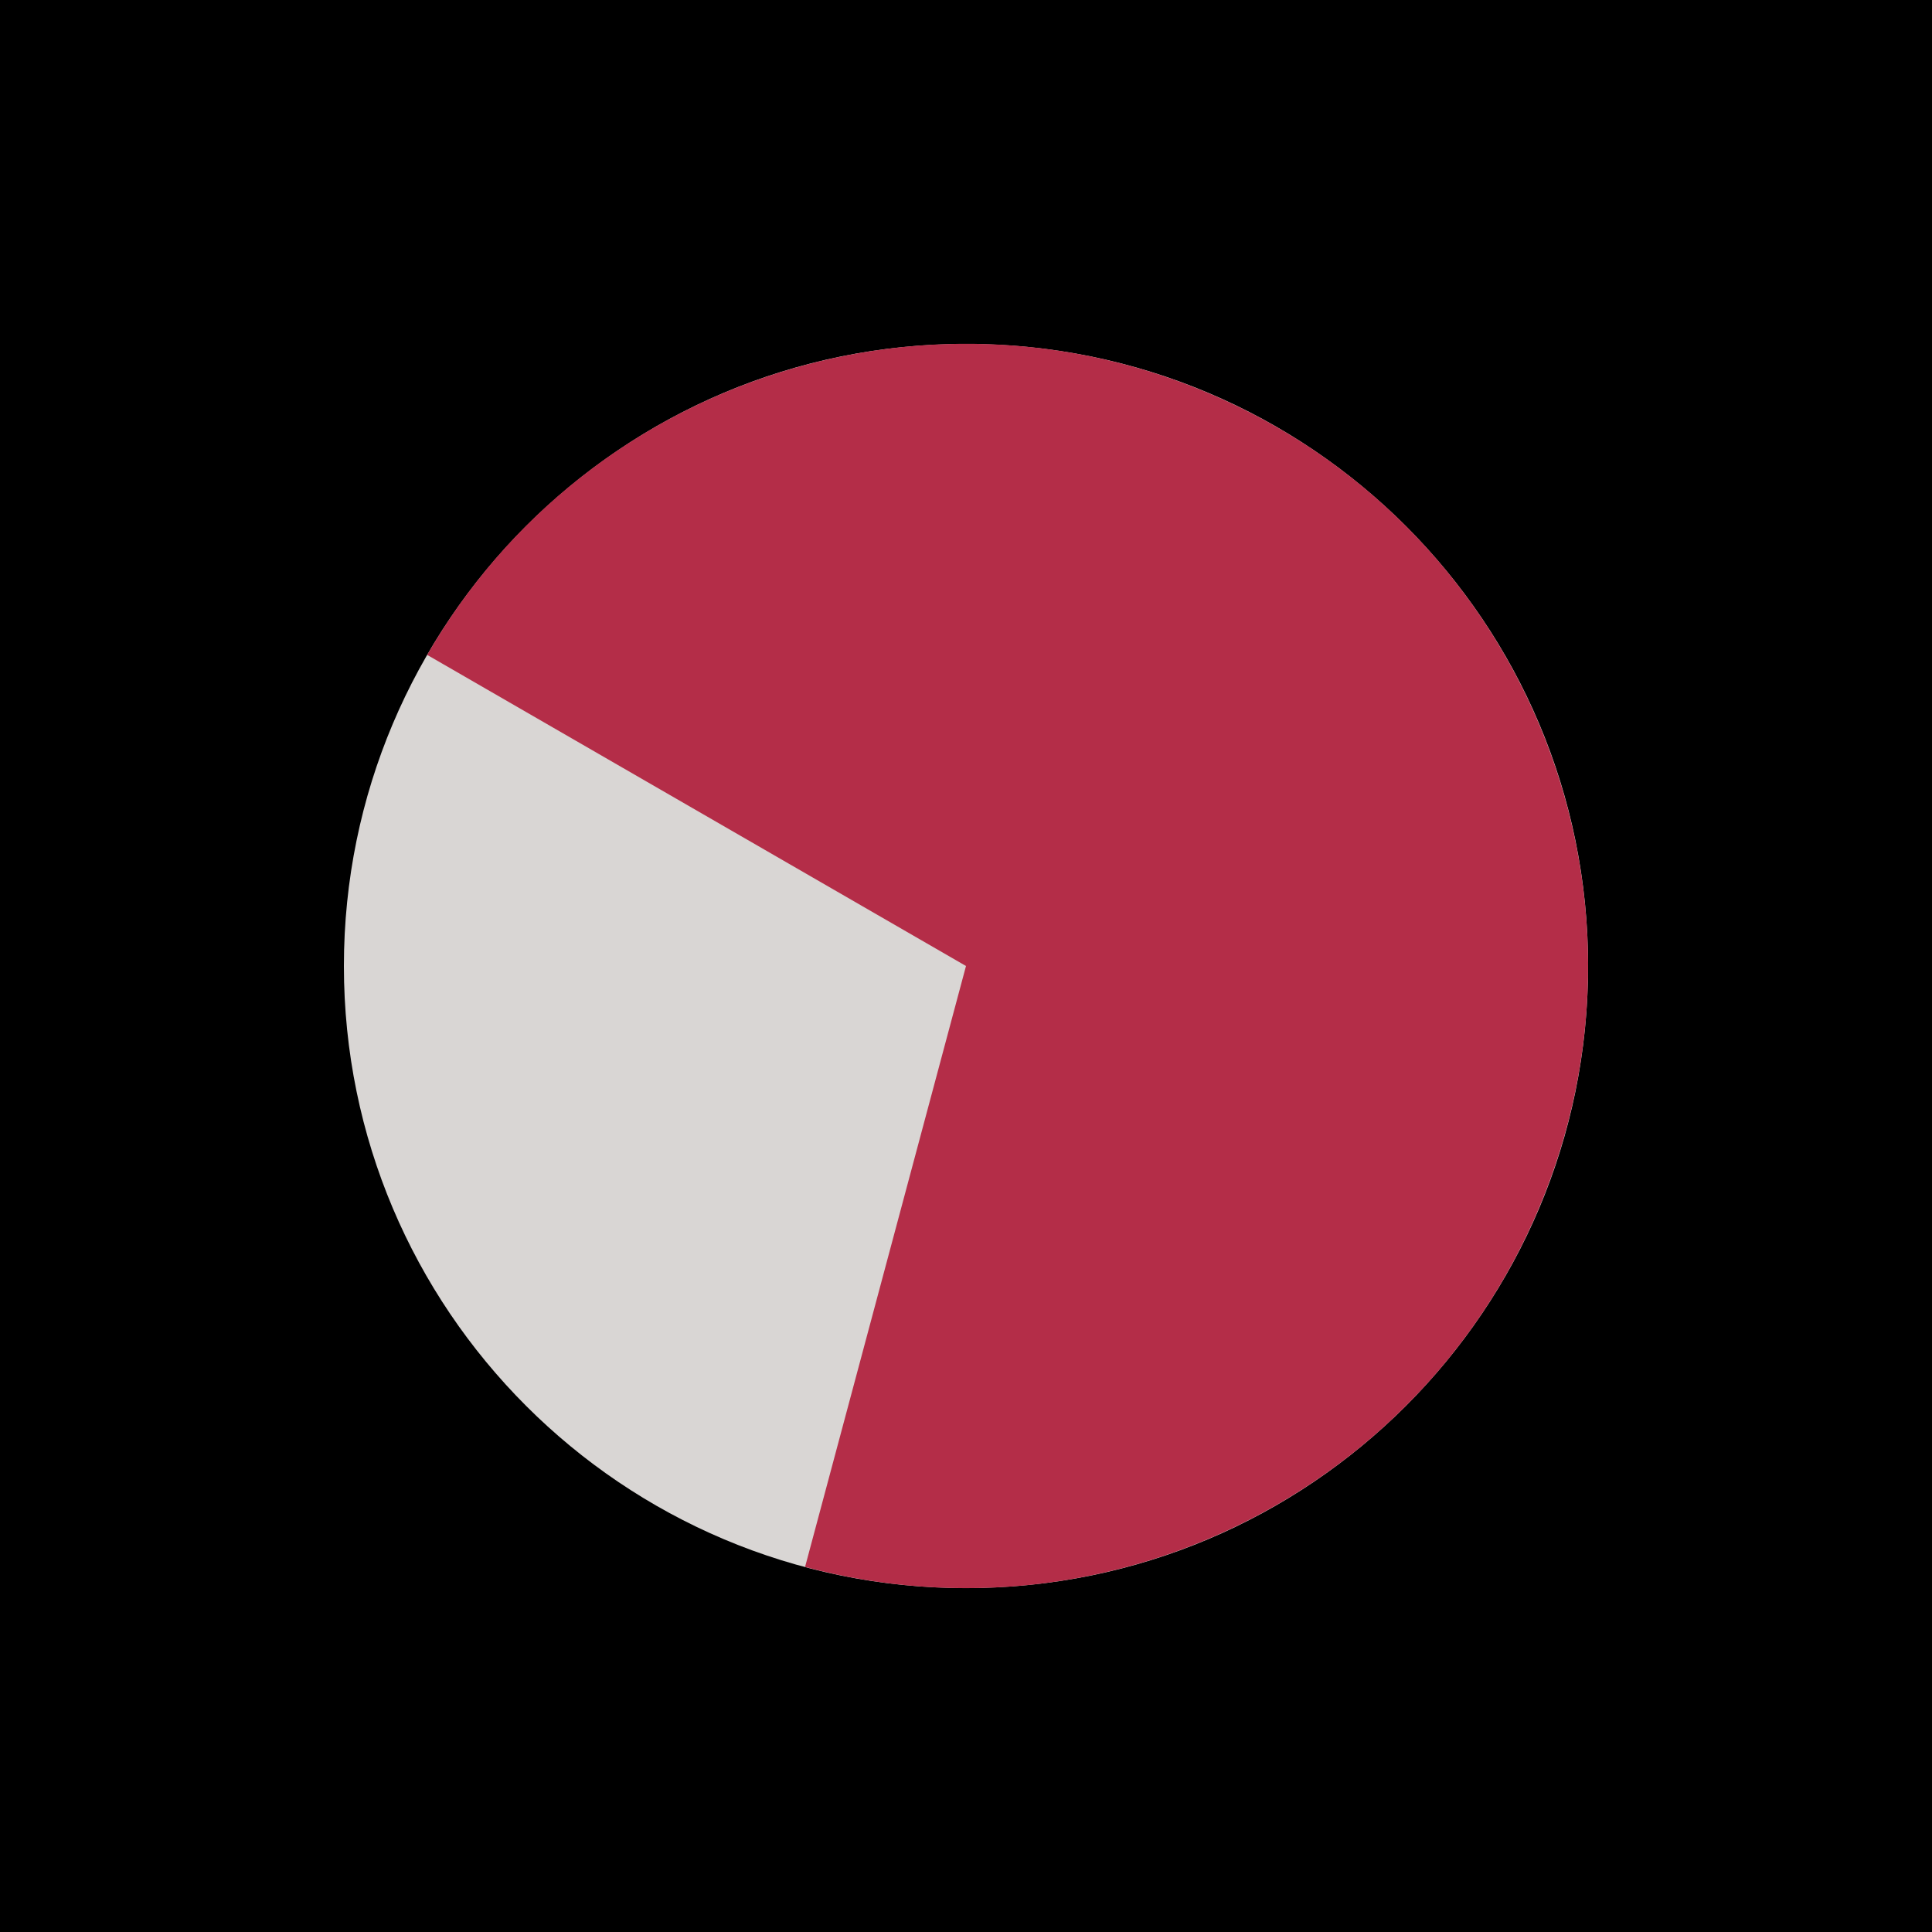
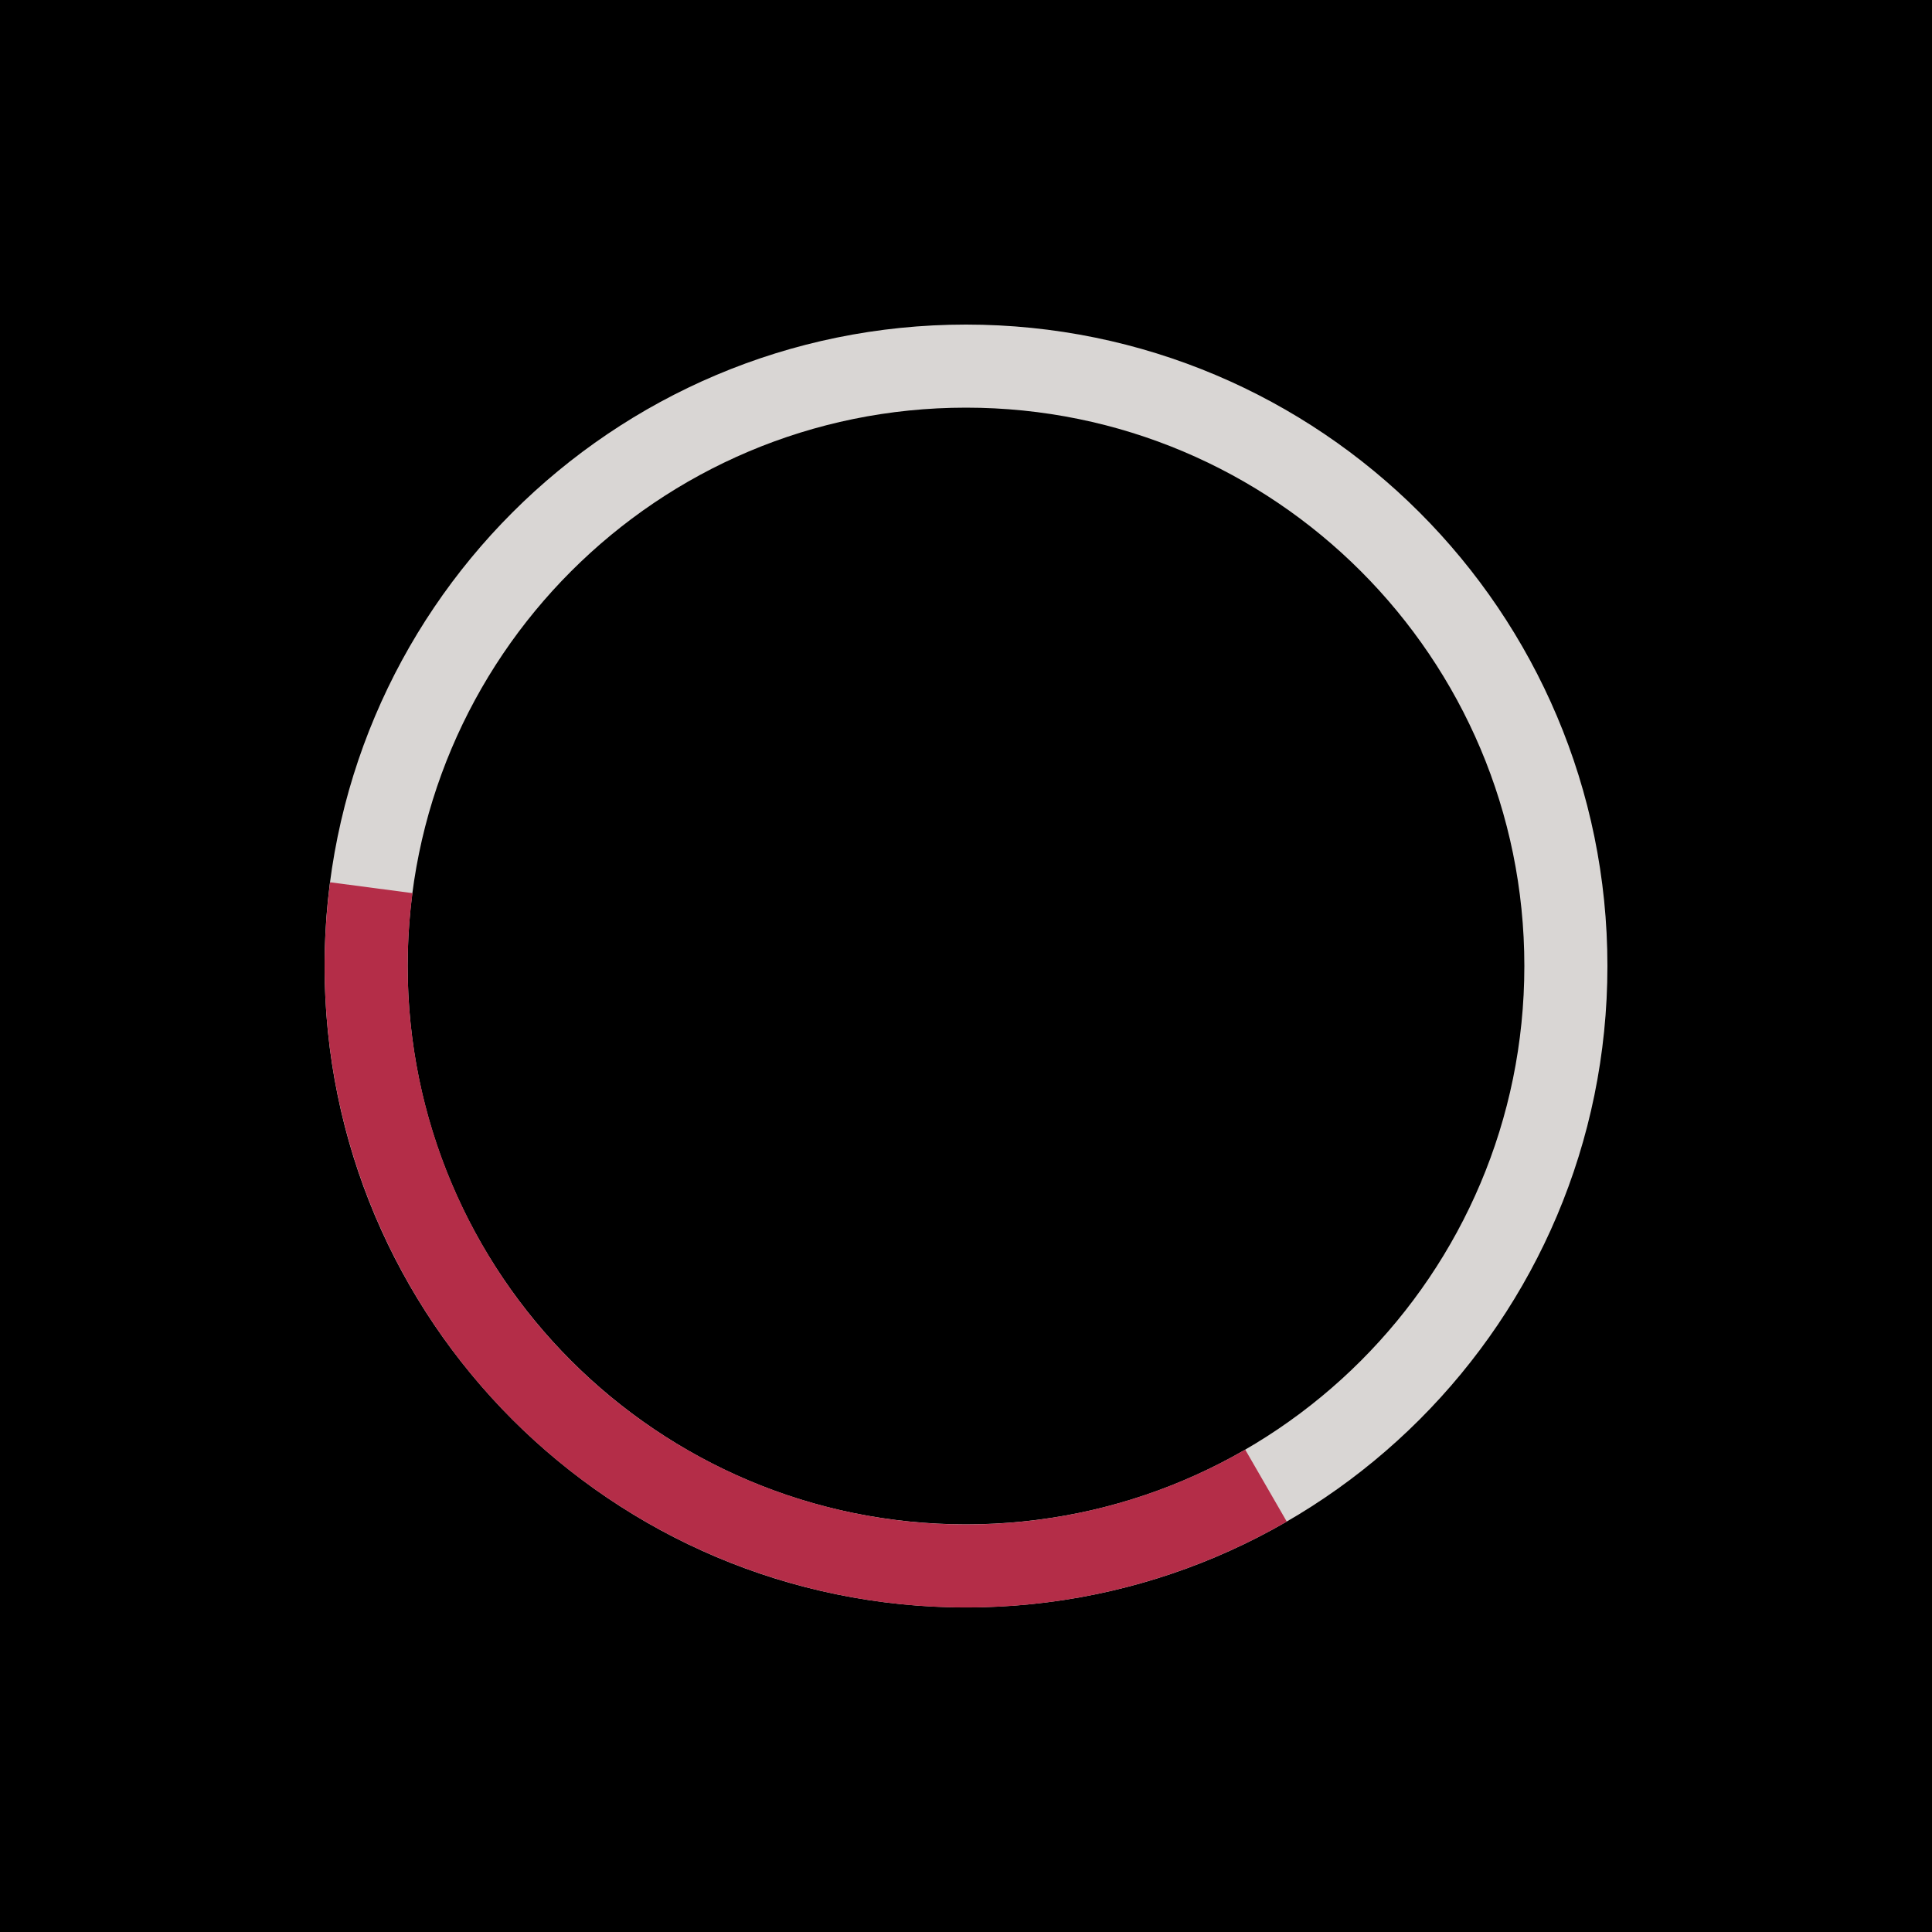
<svg xmlns="http://www.w3.org/2000/svg" width="1024" height="1024" viewBox="0 0 1024 1024">
  <rect width="1024" height="1024" fill="#000000" />
-   <circle cx="512" cy="512" r="329.728" fill="#d9d6d4" />
-   <path d="M 512 512 L 226.4 347.1 A 329.728 329.728 0 1 1 426.7 830.5 Z" fill="#b42d48" />
+   <circle cx="512" cy="512" r="317.952" fill="none" stroke="#d9d6d4" stroke-width="44.032" />
+   <path d="M 671.0 787.4 A 317.952 317.952 0 0 1 196.8 470.5" fill="none" stroke="#b42d48" stroke-width="44.032" stroke-linecap="butt" />
</svg>
